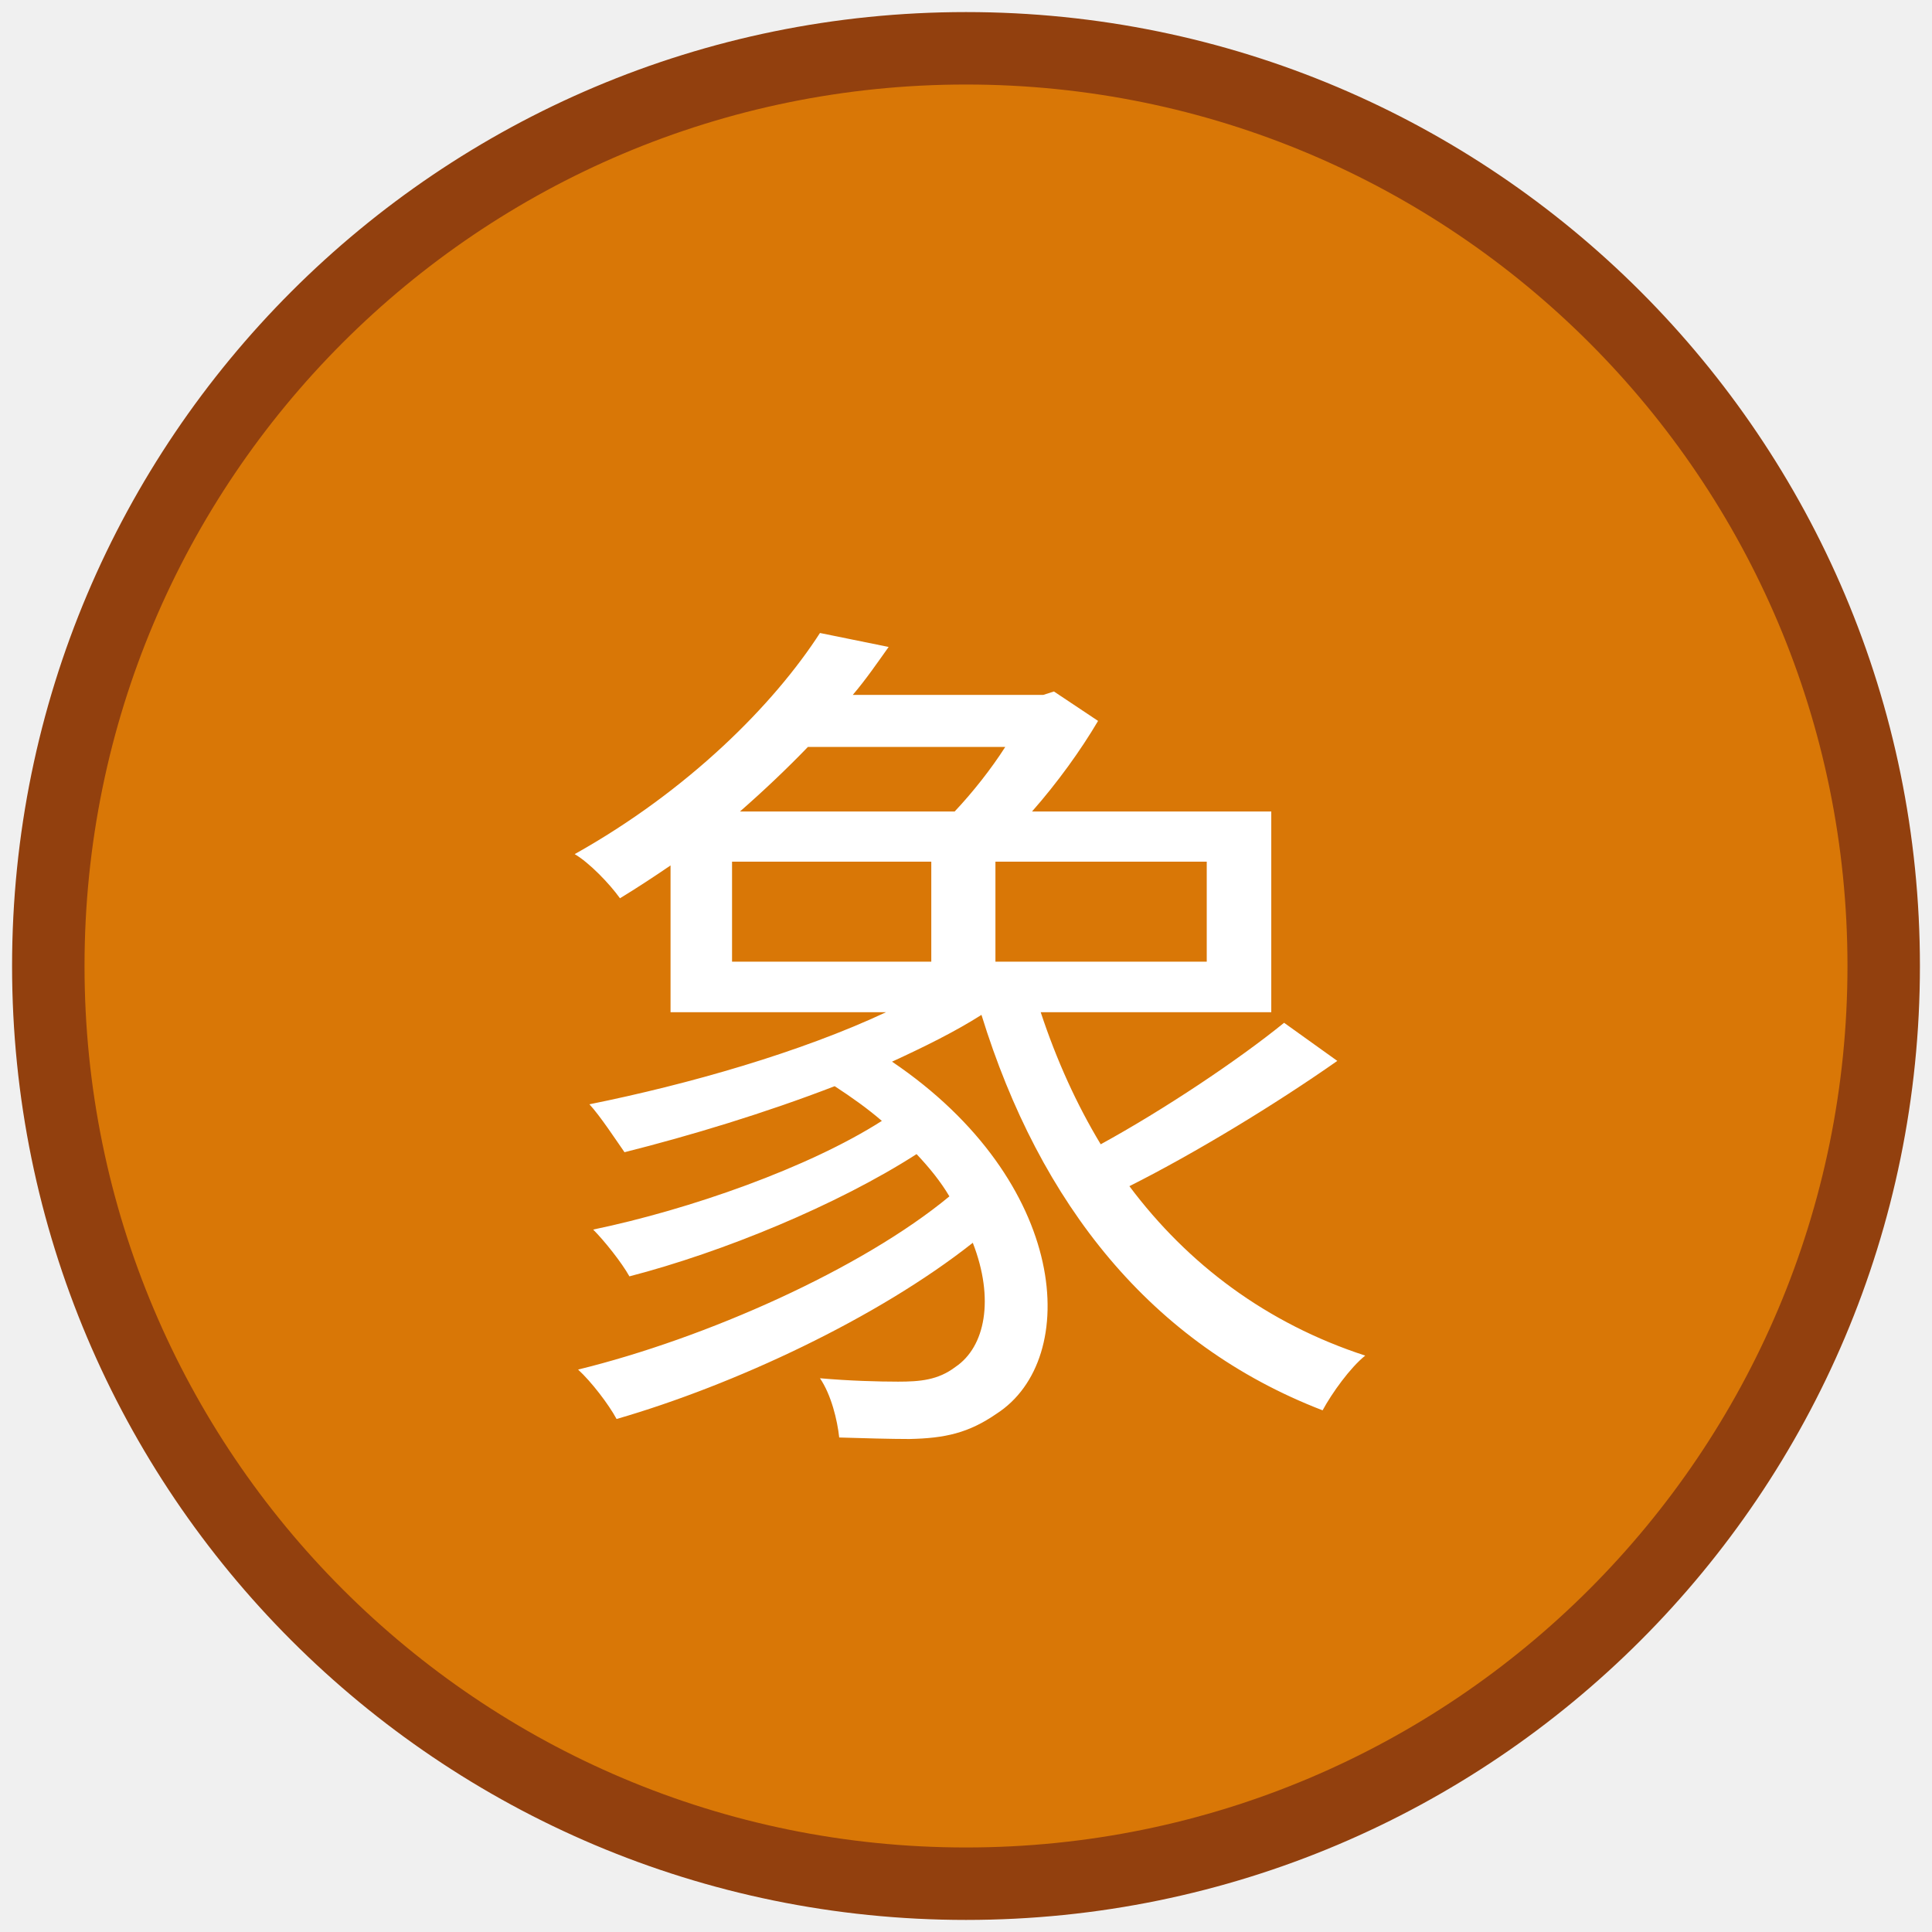
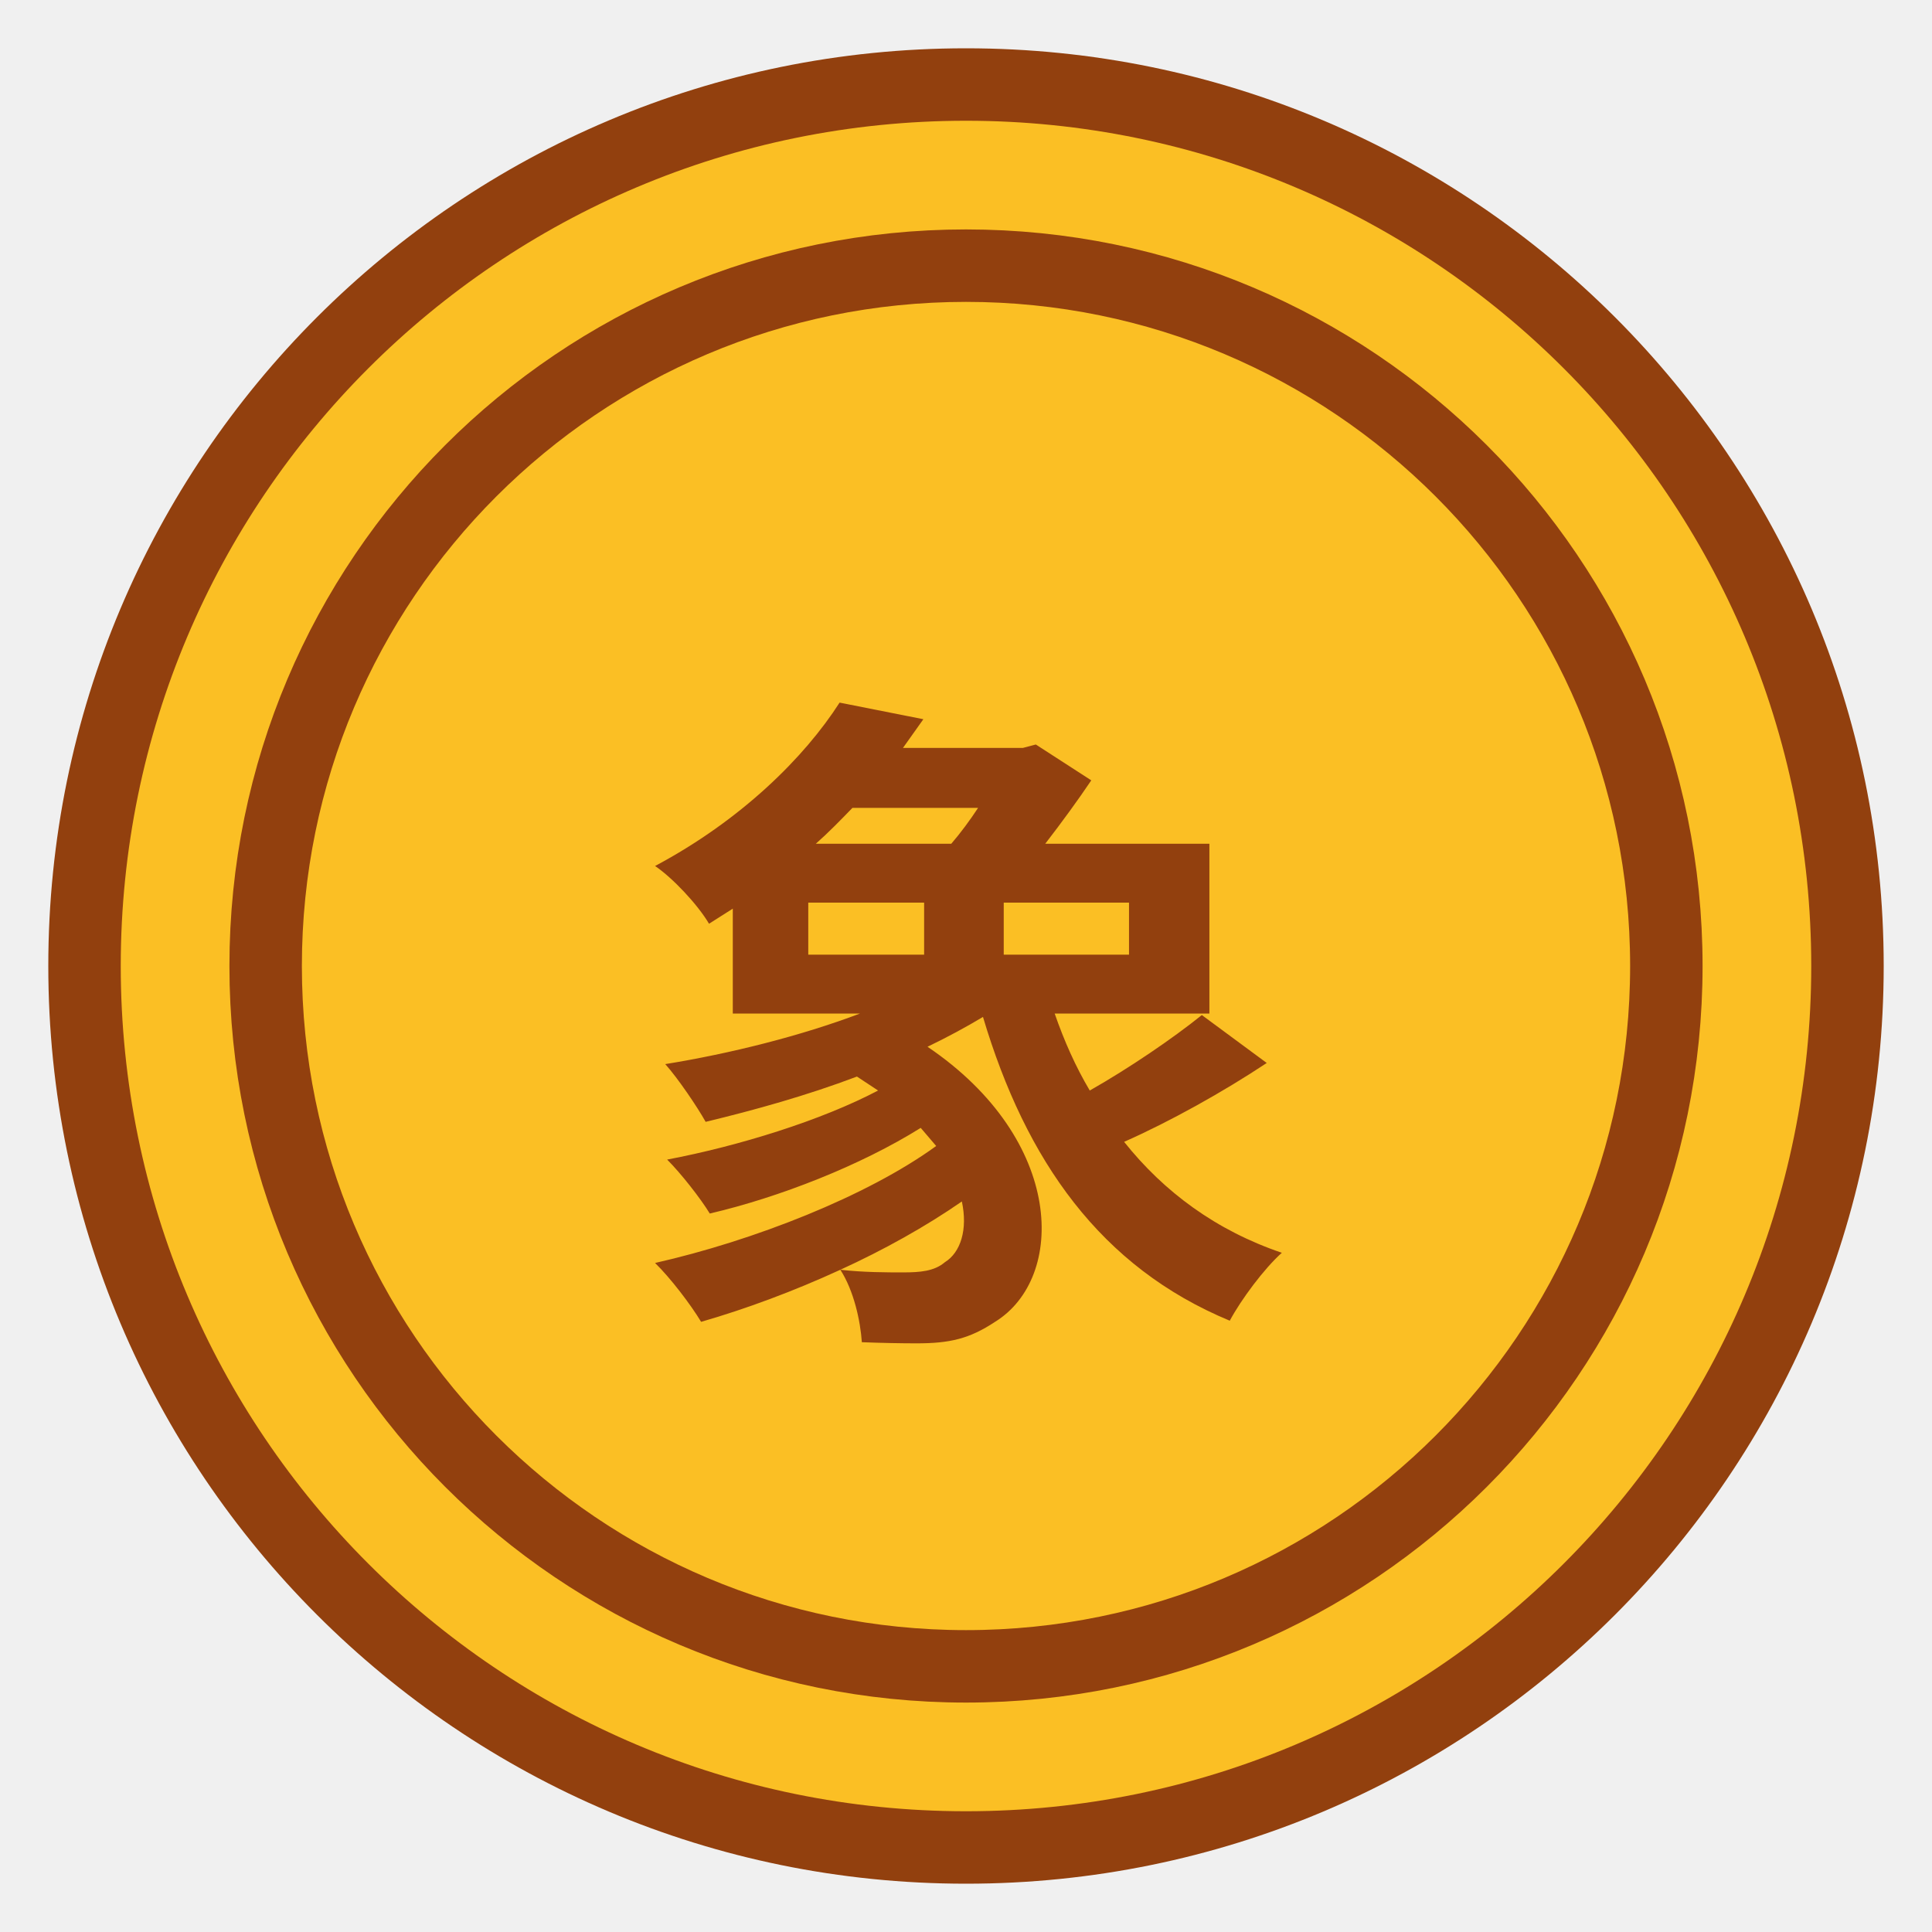
<svg xmlns="http://www.w3.org/2000/svg" viewBox="0 0 80 80" width="80" height="80">
-   <circle cx="40" cy="40" r="38" fill="#d97706" />
-   <circle cx="40" cy="40" r="38" fill="none" stroke="#92400e" stroke-width="3" />
-   <text x="40" y="44" font-family="serif" font-size="36" fill="white" text-anchor="middle" dominant-baseline="middle">象</text>
+   <circle cx="40" cy="40" r="38" fill="#92400e" />
+   <circle cx="40" cy="40" r="35" fill="#fbbf24" />
+   <circle cx="40" cy="40" r="29" fill="none" stroke="#92400e" stroke-width="3" />
+   <text x="40" y="53" text-anchor="middle" font-size="28" font-family="serif" fill="#92400e" font-weight="bold">象</text>
</svg>
